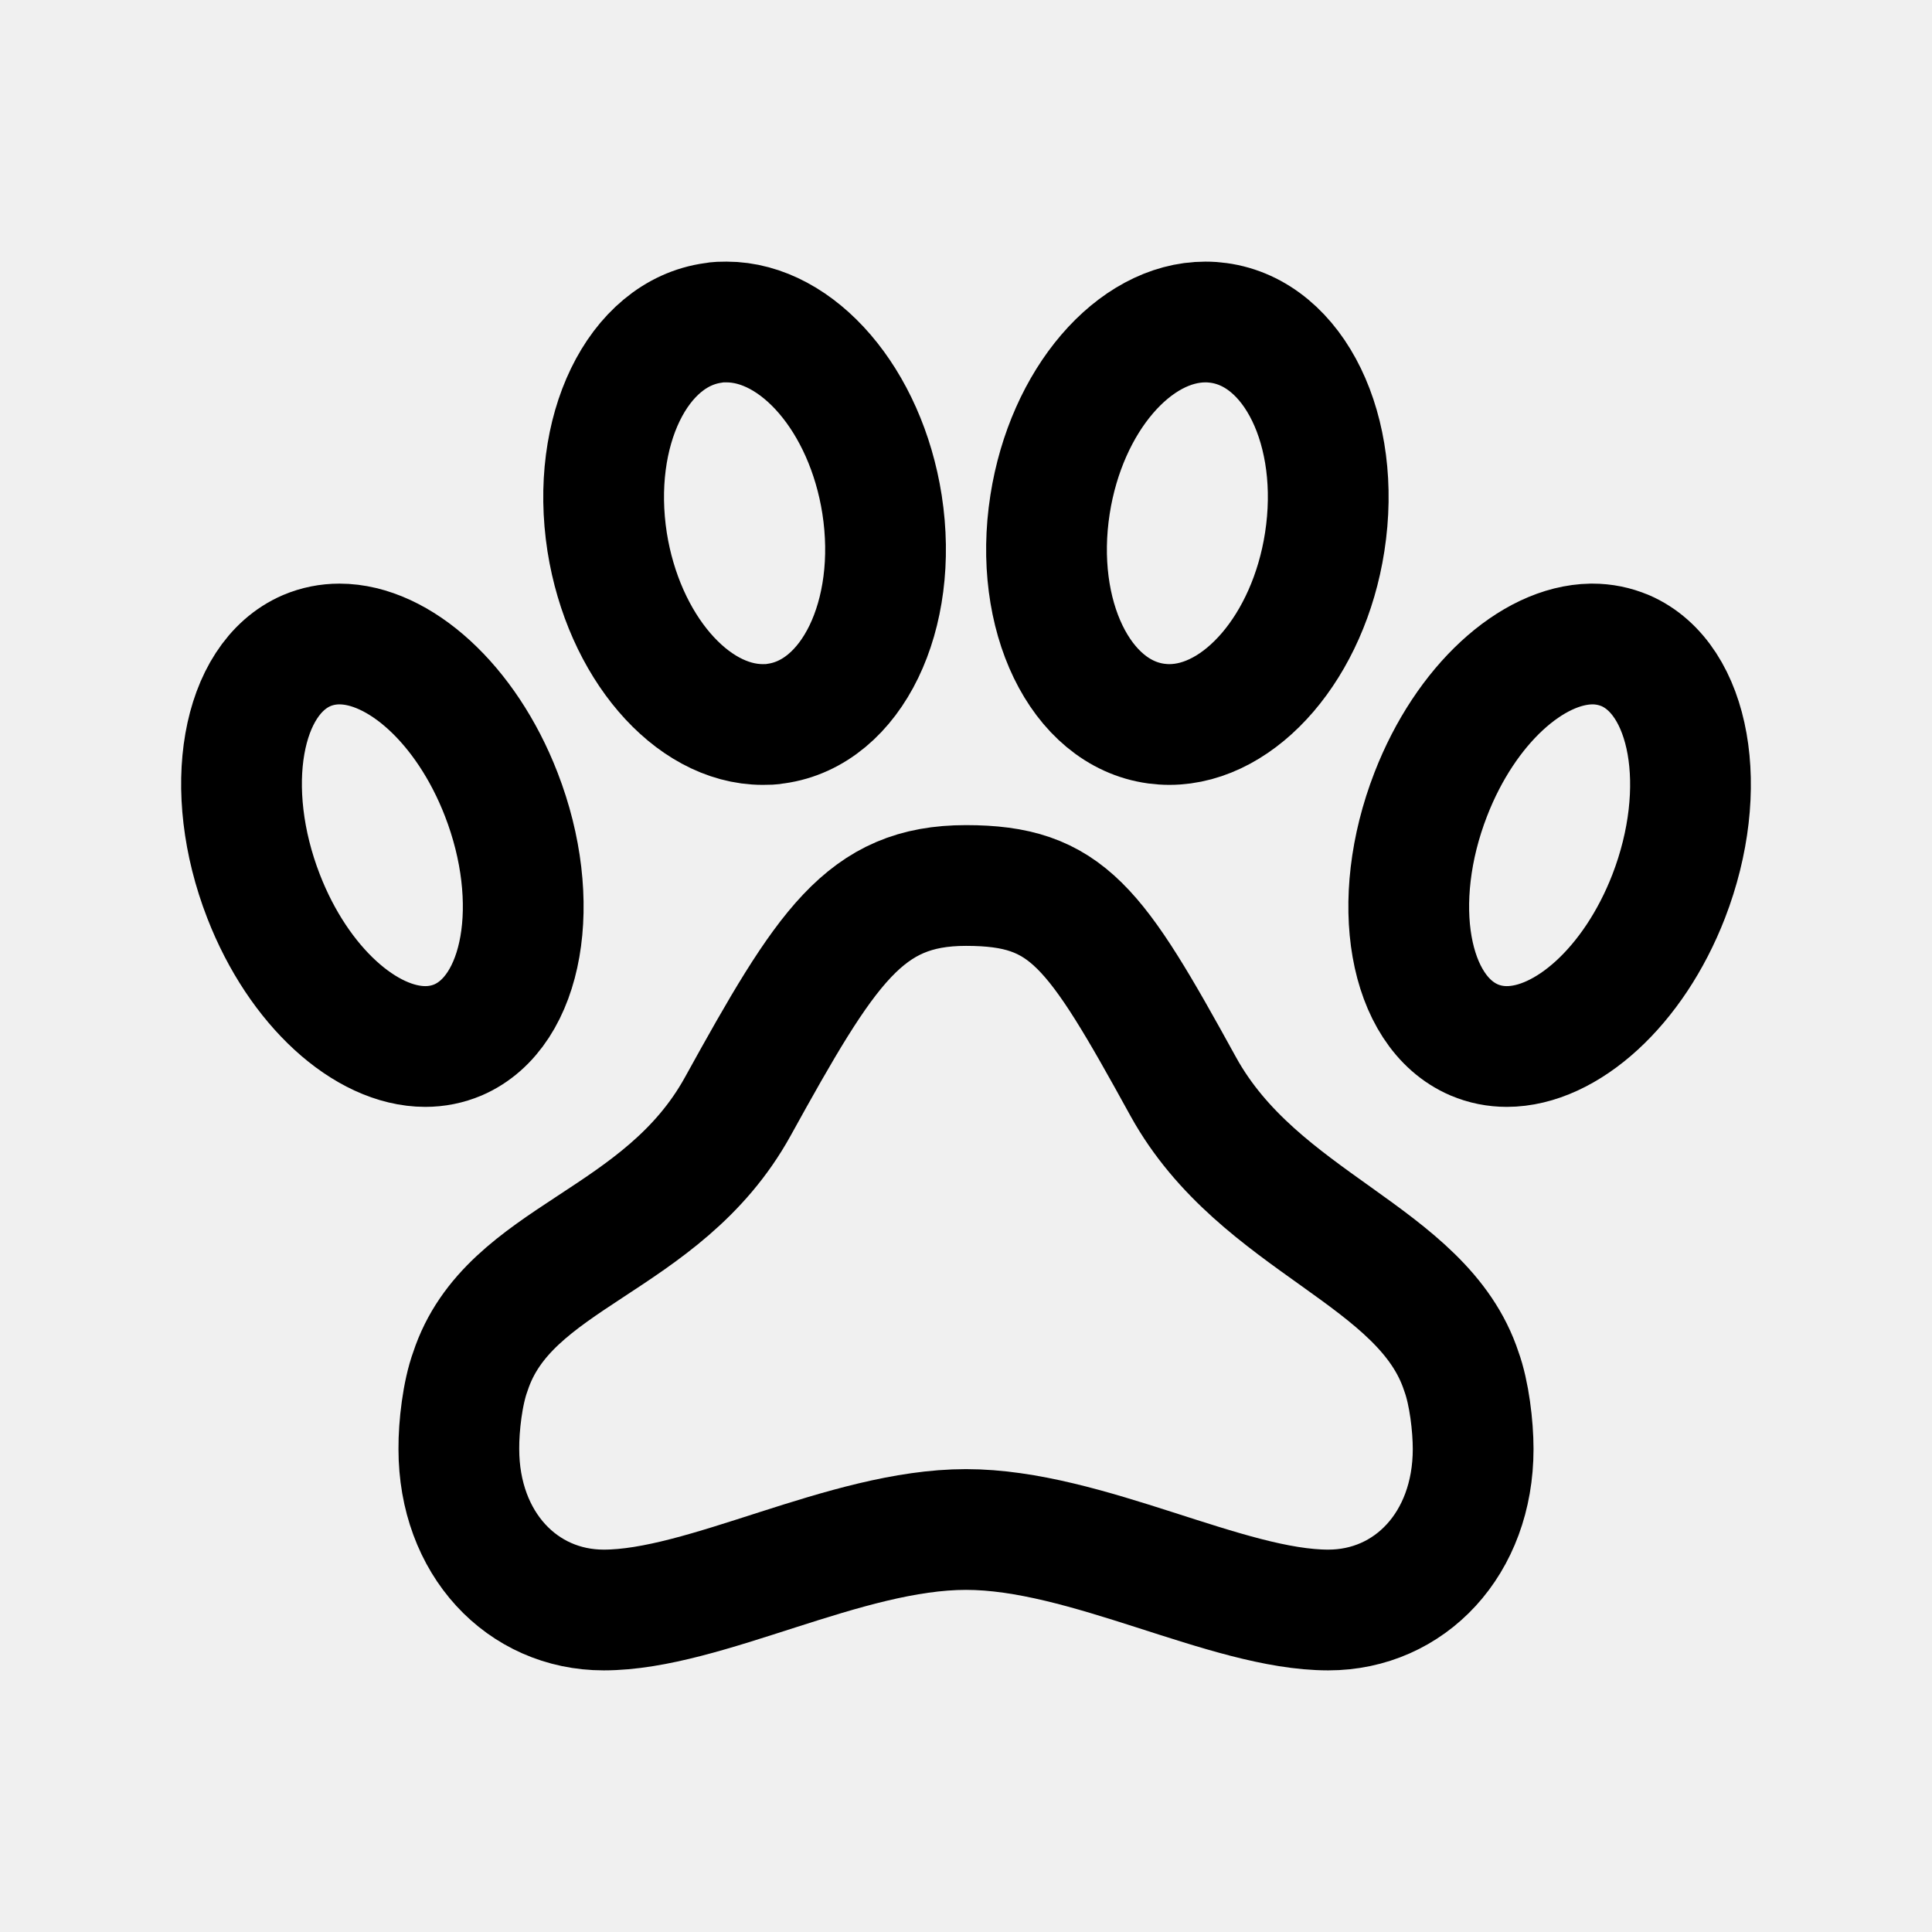
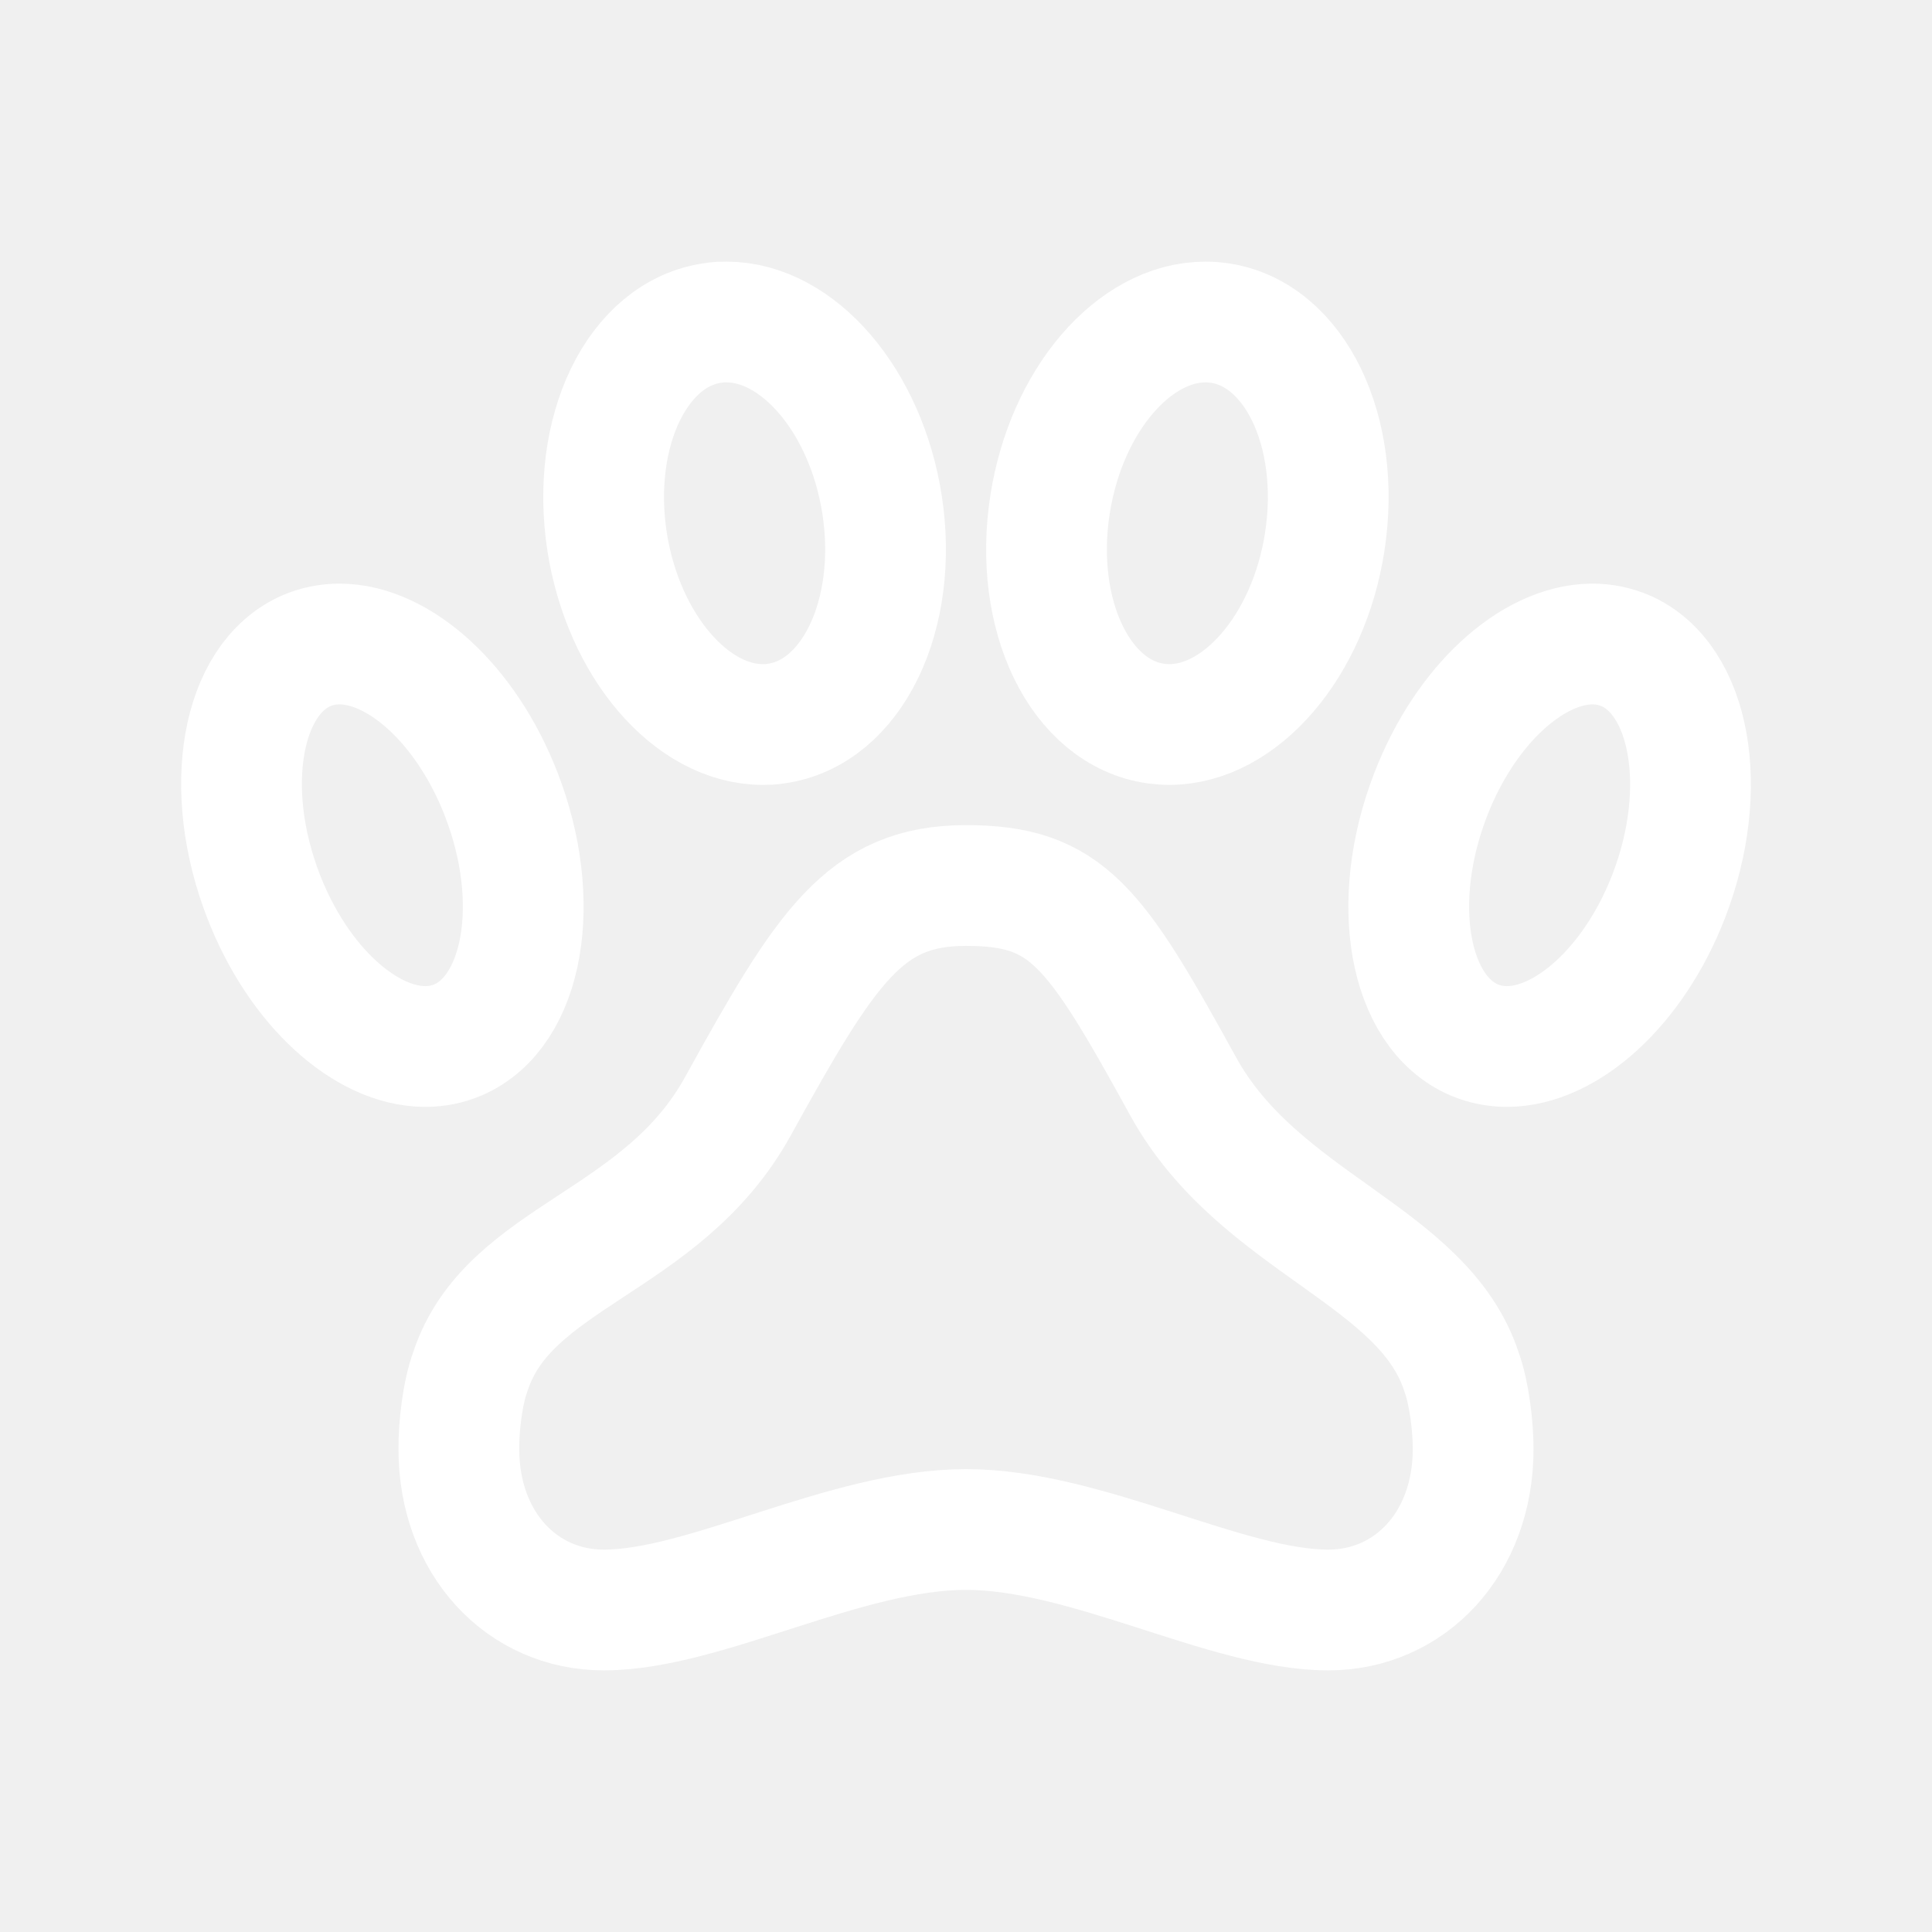
- <svg xmlns="http://www.w3.org/2000/svg" width="48" height="48" viewBox="0 0 24 24" fill="none" stroke="currentColor" stroke-width="1.5" stroke-linecap="round" stroke-linejoin="round">
+ <svg xmlns="http://www.w3.org/2000/svg" width="48" height="48" viewBox="0 0 24 24" fill="none" stroke="#FFFFFF" stroke-width="1.5" stroke-linecap="round" stroke-linejoin="round">
  <path d="M14.7 13.5c-1.1 -2 -1.441 -2.5 -2.7 -2.5c-1.259 0 -1.736 .755 -2.836 2.747c-.942 1.703 -2.846 1.845 -3.321 3.291c-.097 .265 -.145 .677 -.143 .962c0 1.176 .787 2 1.8 2c1.259 0 3 -1 4.5 -1s3.241 1 4.5 1c1.013 0 1.8 -.823 1.8 -2c0 -.285 -.049 -.697 -.146 -.962c-.475 -1.451 -2.512 -1.835 -3.454 -3.538" />
  <path d="M20.188 8.082a1.039 1.039 0 0 0 -.406 -.082h-.015c-.735 .012 -1.56 .75 -1.993 1.866c-.519 1.335 -.28 2.7 .538 3.052c.129 .055 .267 .082 .406 .082c.739 0 1.575 -.742 2.011 -1.866c.516 -1.335 .273 -2.7 -.54 -3.052l-.001 0" />
  <path d="M9.474 9c.055 0 .109 0 .163 -.011c.944 -.128 1.533 -1.346 1.32 -2.722c-.203 -1.297 -1.047 -2.267 -1.932 -2.267c-.055 0 -.109 0 -.163 .011c-.944 .128 -1.533 1.346 -1.32 2.722c.204 1.293 1.048 2.267 1.933 2.267" />
  <path d="M16.456 6.733c.214 -1.376 -.375 -2.594 -1.32 -2.722a1.164 1.164 0 0 0 -.162 -.011c-.885 0 -1.728 .97 -1.93 2.267c-.214 1.376 .375 2.594 1.32 2.722c.054 .007 .108 .011 .162 .011c.885 0 1.73 -.974 1.93 -2.267" />
  <path d="M5.69 12.918c.816 -.352 1.054 -1.719 .536 -3.052c-.436 -1.124 -1.271 -1.866 -2.009 -1.866c-.14 0 -.277 .027 -.407 .082c-.816 .352 -1.054 1.719 -.536 3.052c.436 1.124 1.271 1.866 2.009 1.866c.14 0 .277 -.027 .407 -.082" />
</svg>
